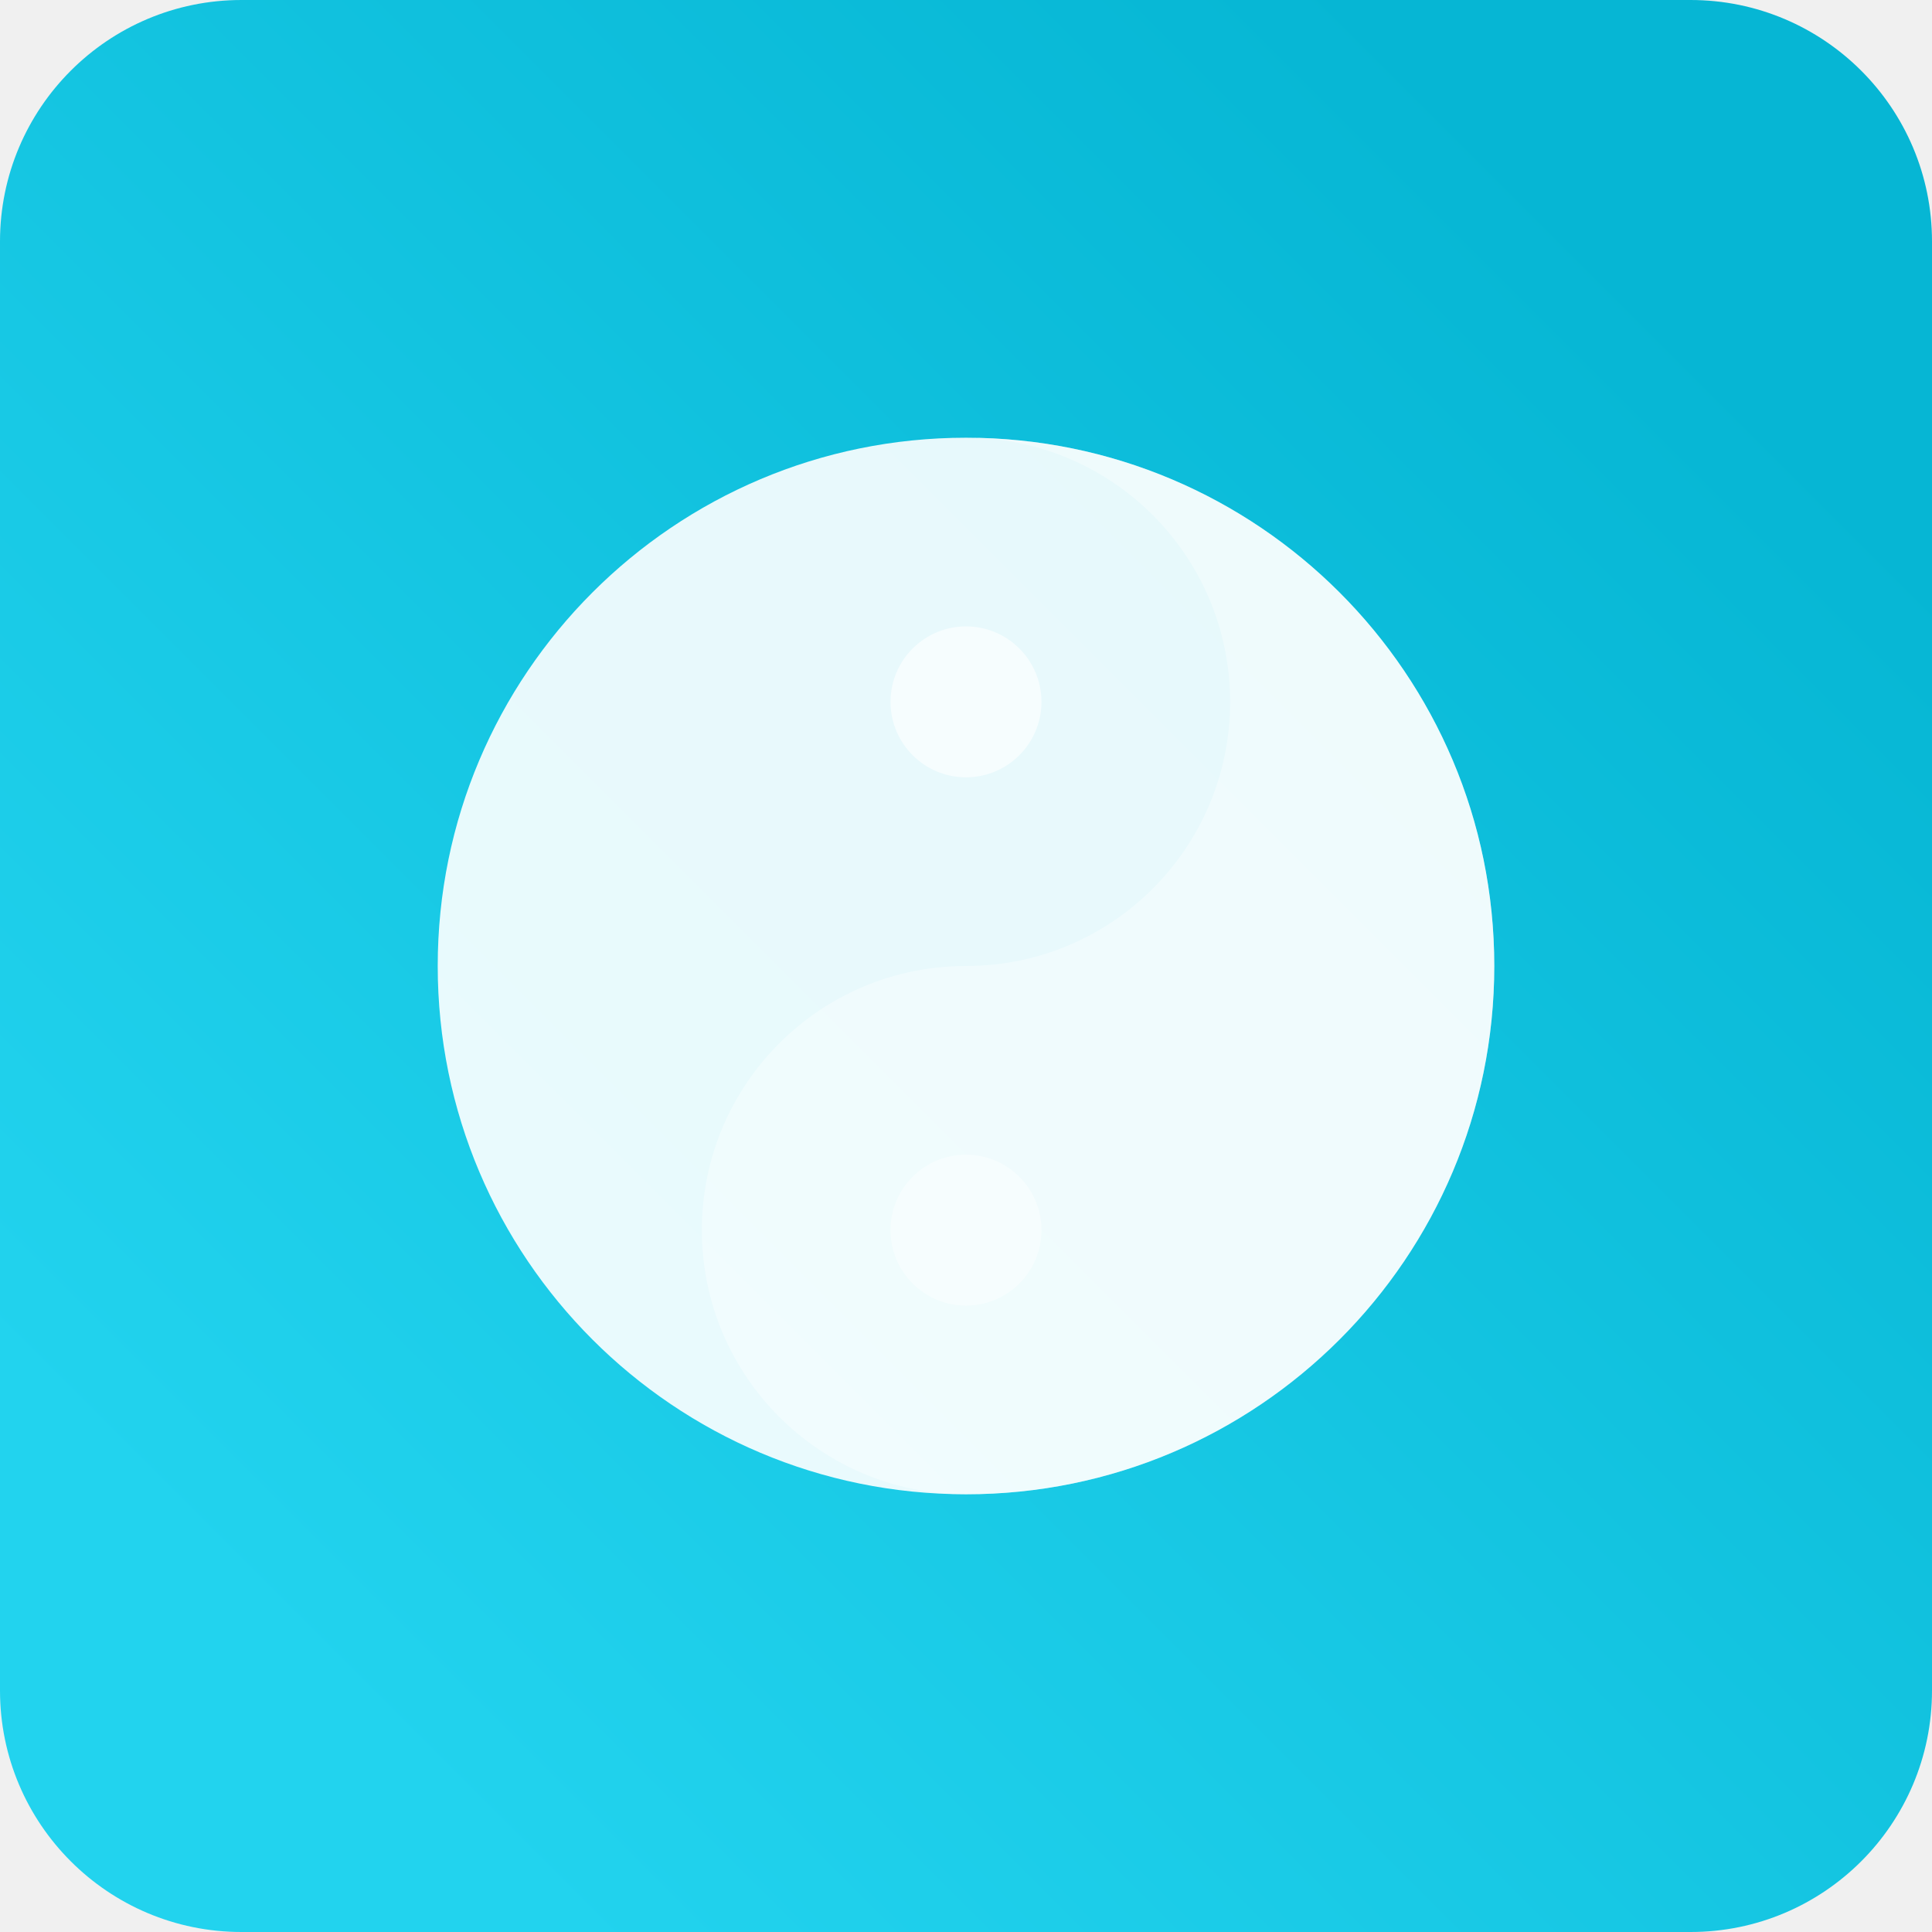
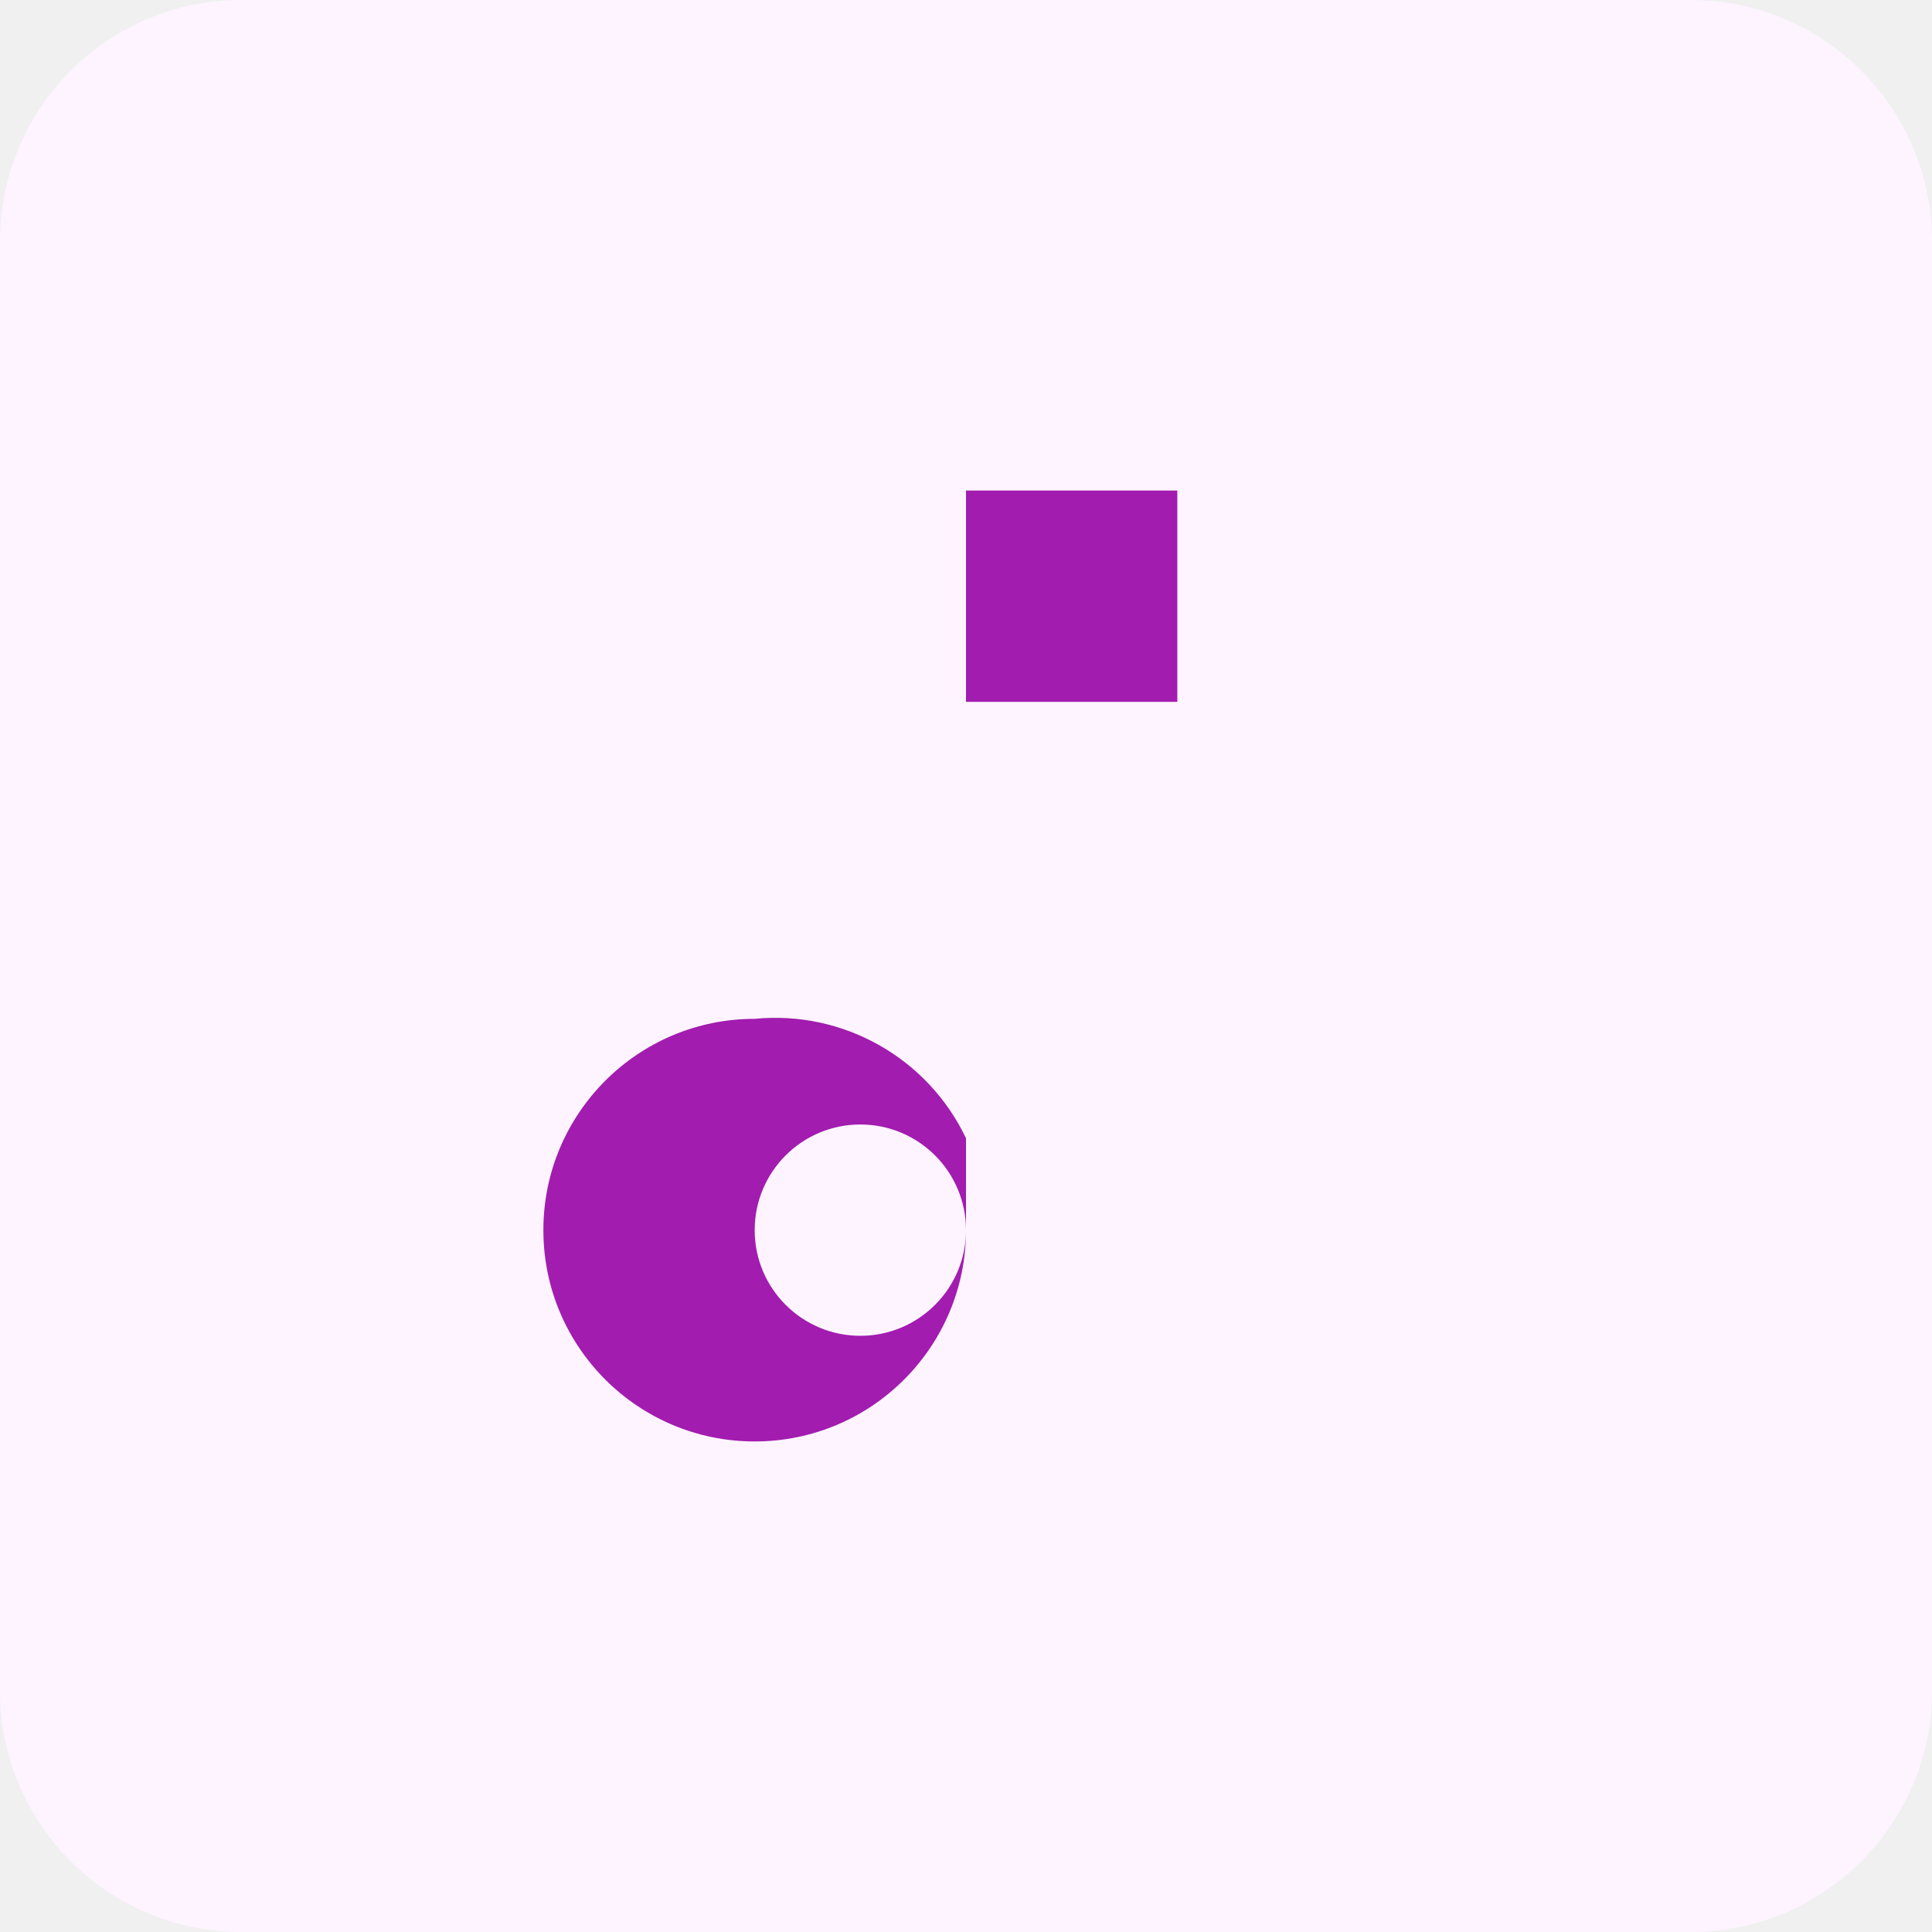
<svg xmlns="http://www.w3.org/2000/svg" width="256" height="256" viewBox="0 0 256 256">
-   <defs>
-     <linearGradient id="bg" x1="85%" y1="15%" x2="15%" y2="85%">
-       <stop offset="0%" stop-color="#06b6d4" />
-       <stop offset="100%" stop-color="#22d3ee" />
-     </linearGradient>
-   </defs>
-   <rect width="256" height="256" rx="32" fill="url(#bg)" />
-   <circle cx="128" cy="128" r="70" fill="white" opacity="0.9" />
-   <path d="M128 58a70 70 0 0 1 0 140a35 35 0 0 1 0-70a35 35 0 0 0 0-70z" fill="white" opacity="0.35" />
-   <circle cx="128" cy="93" r="10" fill="white" opacity="0.6" />
-   <circle cx="128" cy="163" r="10" fill="white" opacity="0.4" />
+   <rect width="256" height="256" rx="32" fill="#FDF4FF" />
+   <g transform="translate(44,44) scale(7)">
+     <path d="M12 3v12.26A4 4 0 008 13a4 4 0 000 8 4 4 0 004-4V7h4V3zm0 14a2 2 0 11-4 0 2 2 0 014 0z" fill="#a21caf" fill-rule="evenodd" />
+   </g>
</svg>
